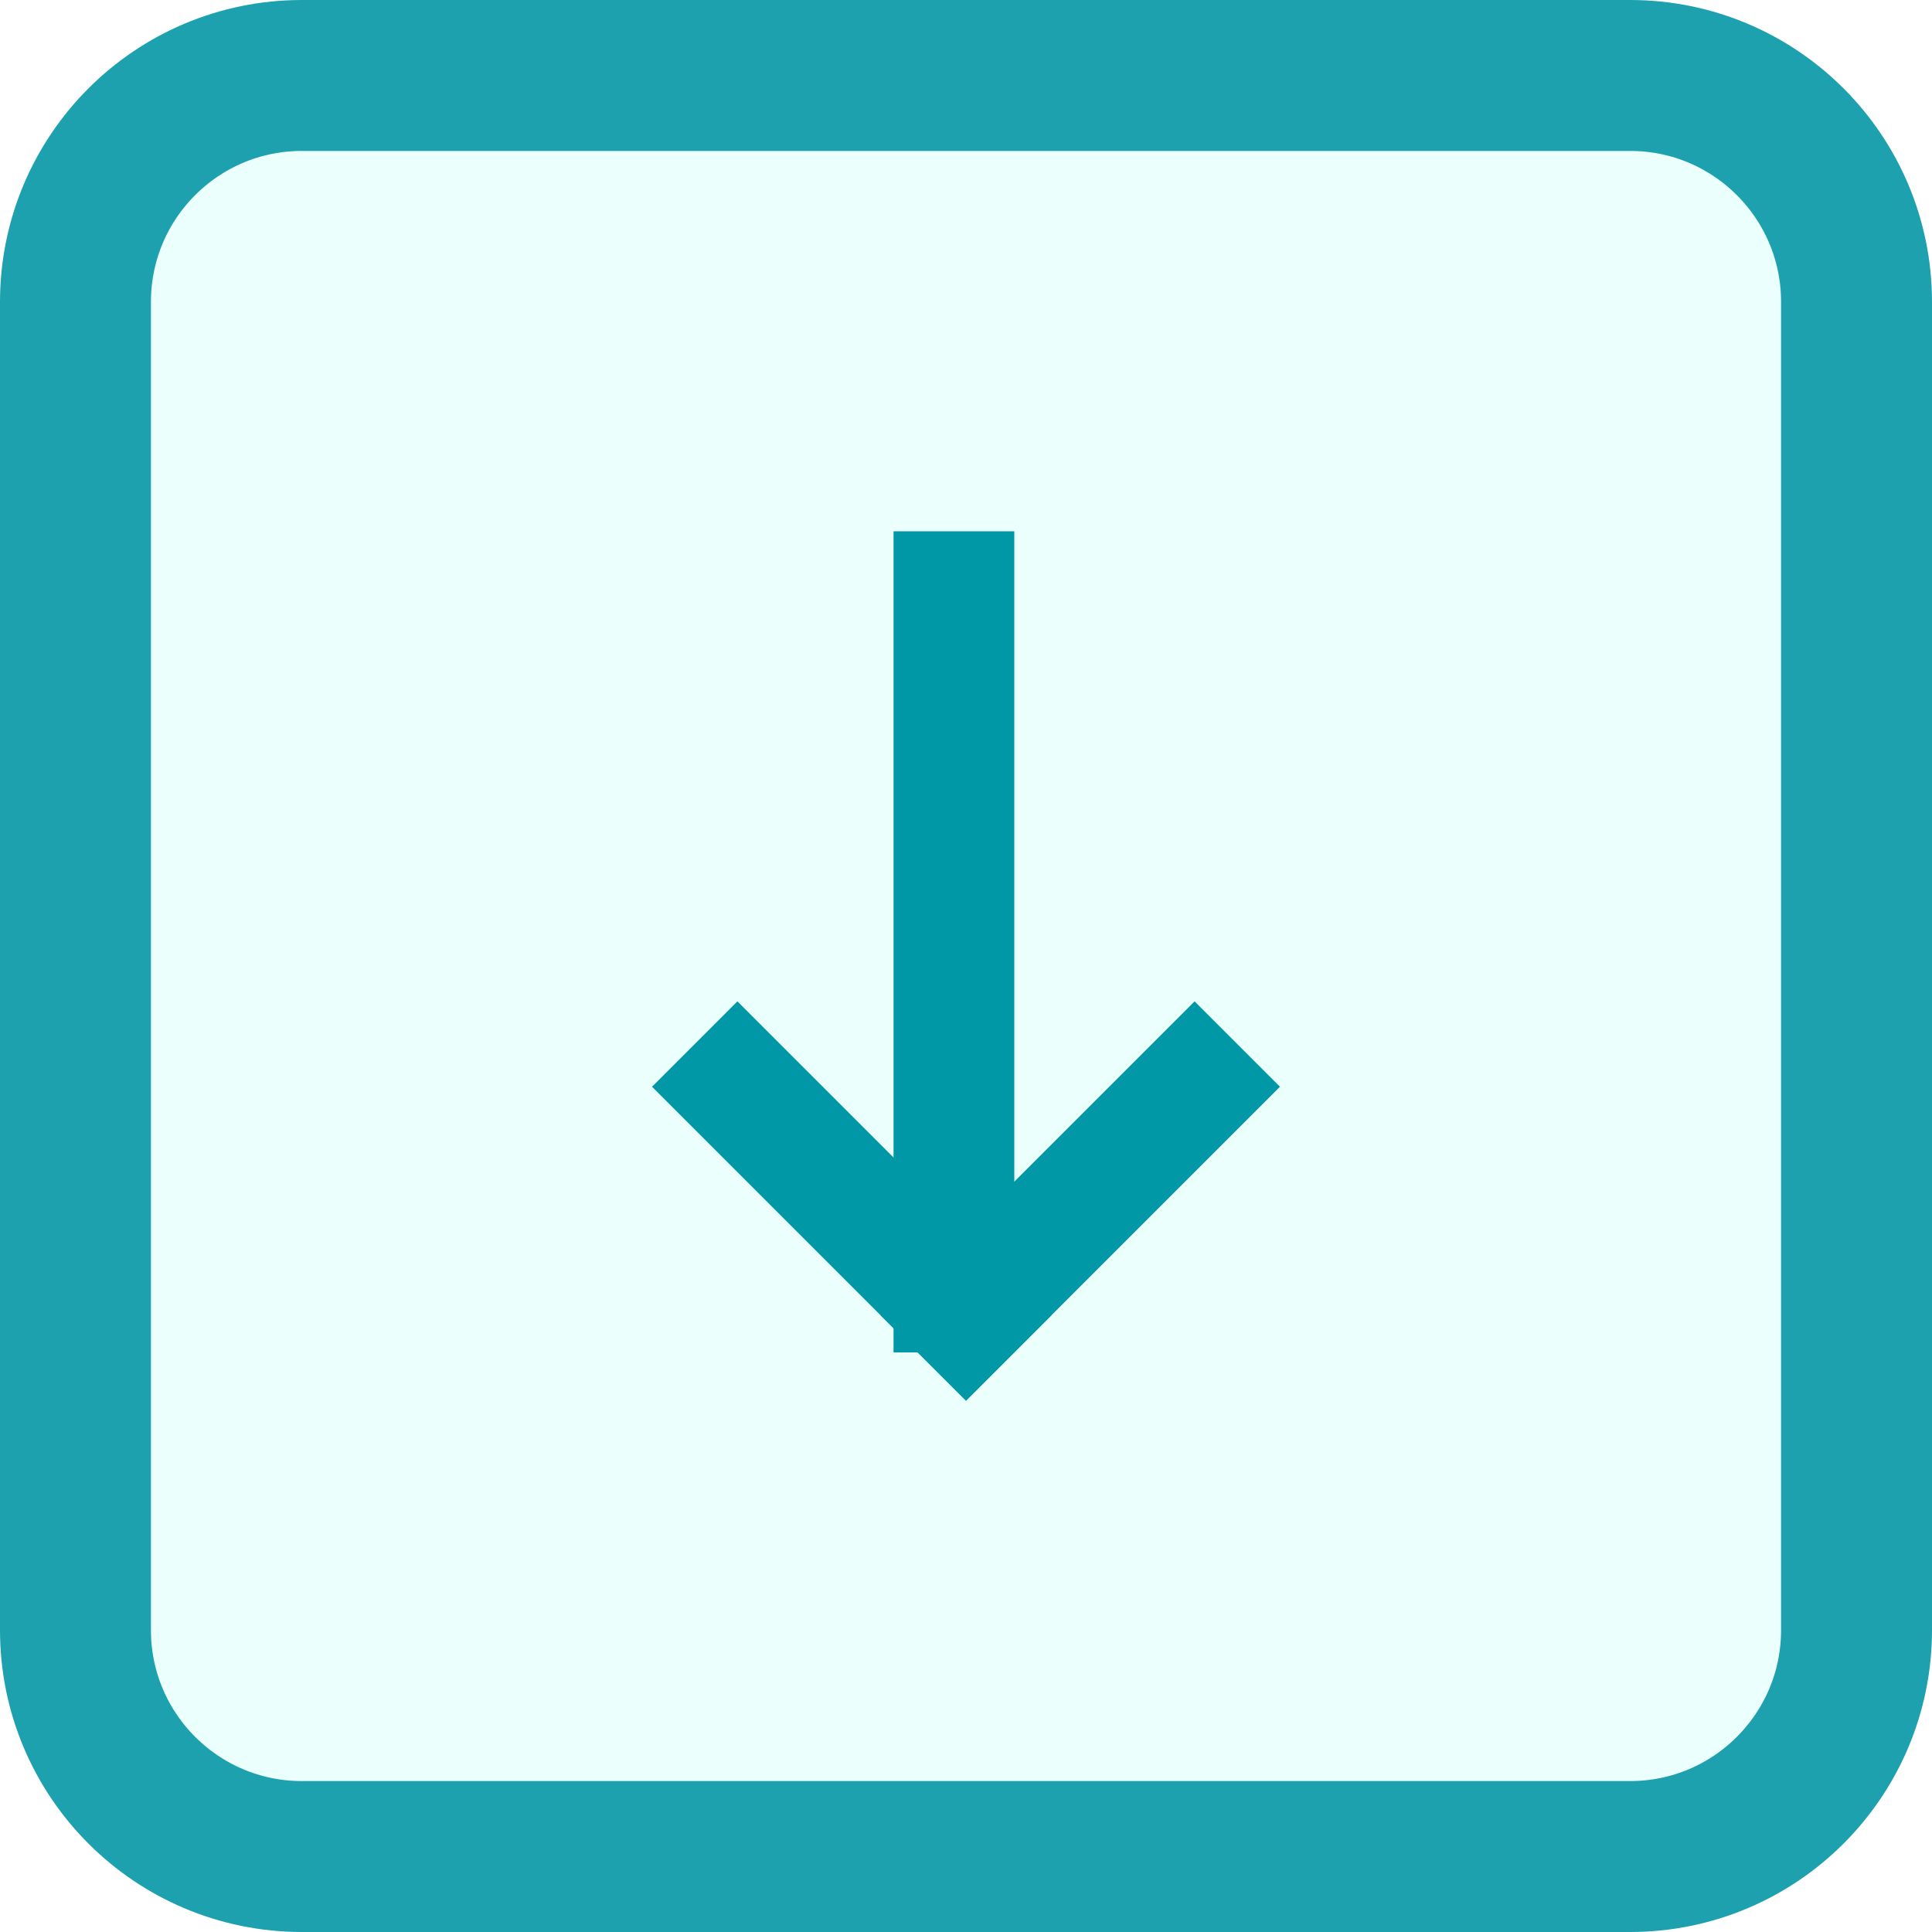
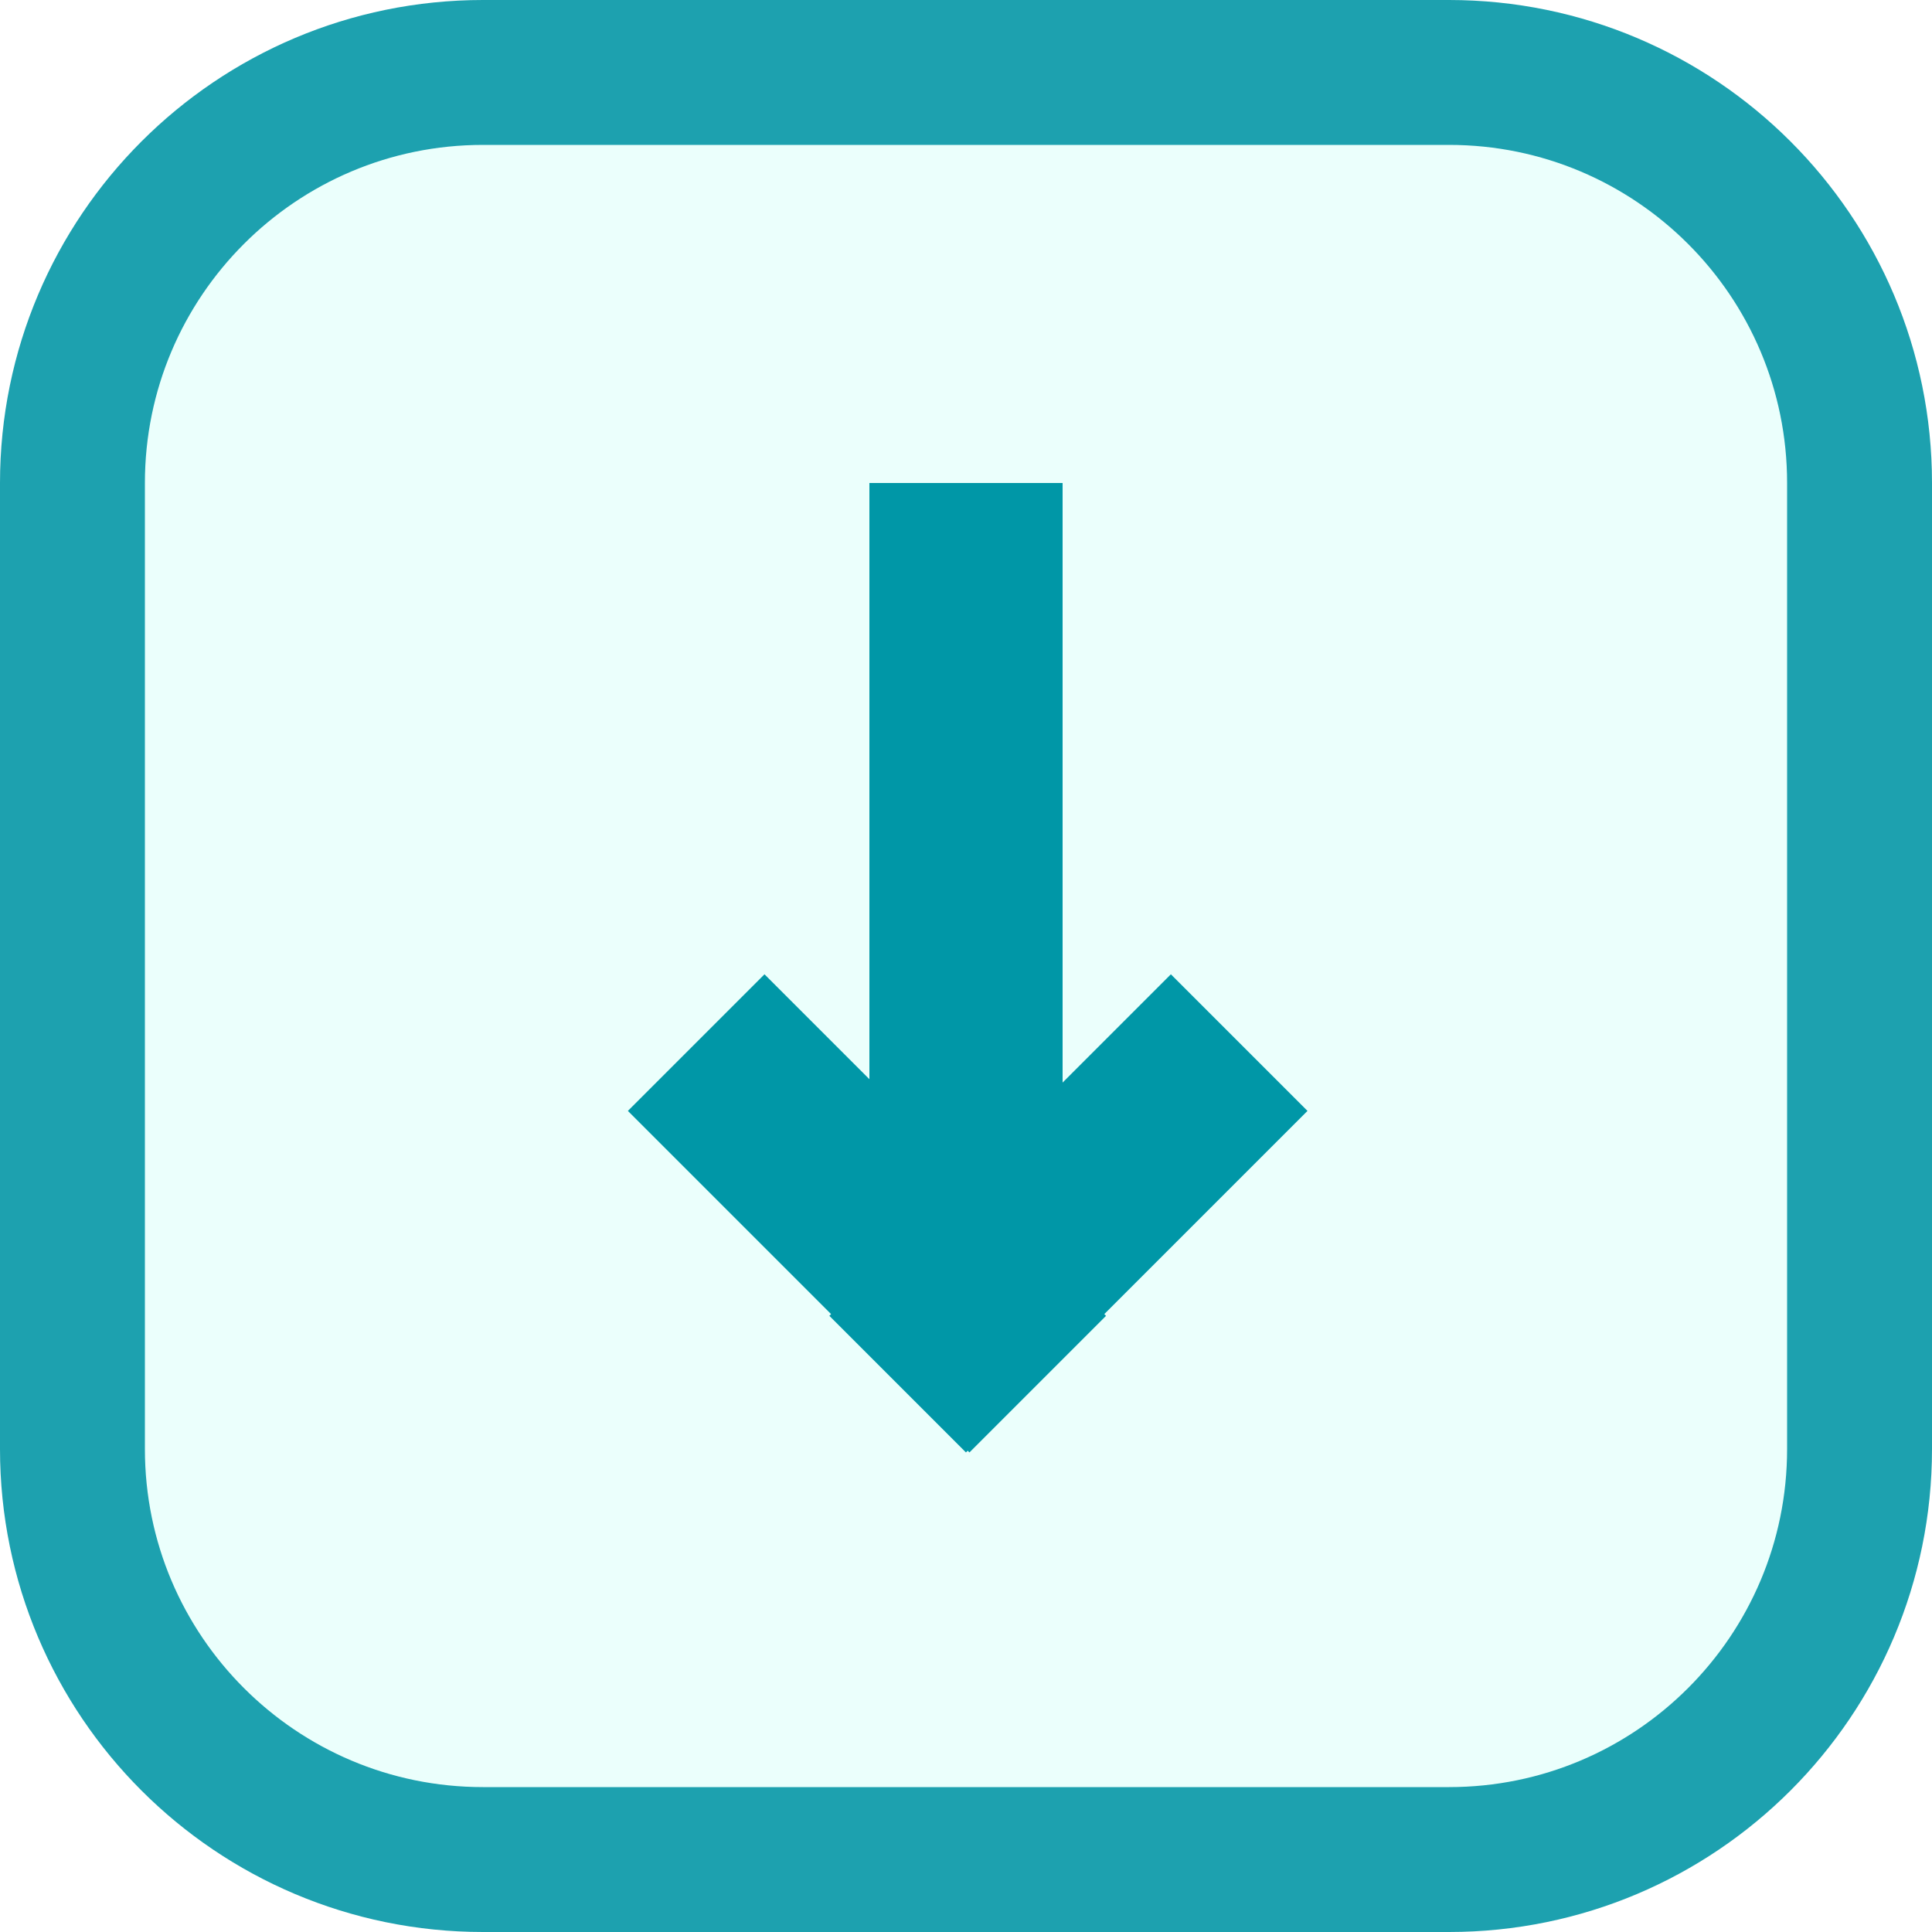
- <svg xmlns="http://www.w3.org/2000/svg" width="64" height="64" viewBox="0 0 64 64" fill="none">
-   <rect x="61.5" y="61.5" width="59" height="59" rx="7.5" transform="rotate(-180 61.5 61.5)" fill="#EBFFFC" stroke="#1DA1AF" stroke-width="5" />
-   <line x1="31.6" y1="44.8" x2="31.6" y2="17.6" stroke="#0097A7" stroke-width="4" />
-   <line x1="30.586" y1="44.986" x2="40.986" y2="34.586" stroke="#0097A7" stroke-width="4" />
-   <line x1="23.014" y1="34.586" x2="33.414" y2="44.986" stroke="#0097A7" stroke-width="4" />
+ <svg xmlns="http://www.w3.org/2000/svg" width="40" height="40" viewBox="0 0 40 40" fill="none">
+   <rect x="38.5" y="38.5" width="37" height="37" rx="8.5" transform="rotate(-180 38.5 38.5)" fill="#EBFFFC" stroke="#1DA1AF" stroke-width="3" />
+   <line x1="20" y1="27" x2="20" y2="10" stroke="#0097A7" stroke-width="4" />
+   <line x1="18.585" y1="28.657" x2="25.656" y2="21.586" stroke="#0097A7" stroke-width="4" />
+   <line x1="14.414" y1="21.586" x2="21.485" y2="28.657" stroke="#0097A7" stroke-width="4" />
</svg>
